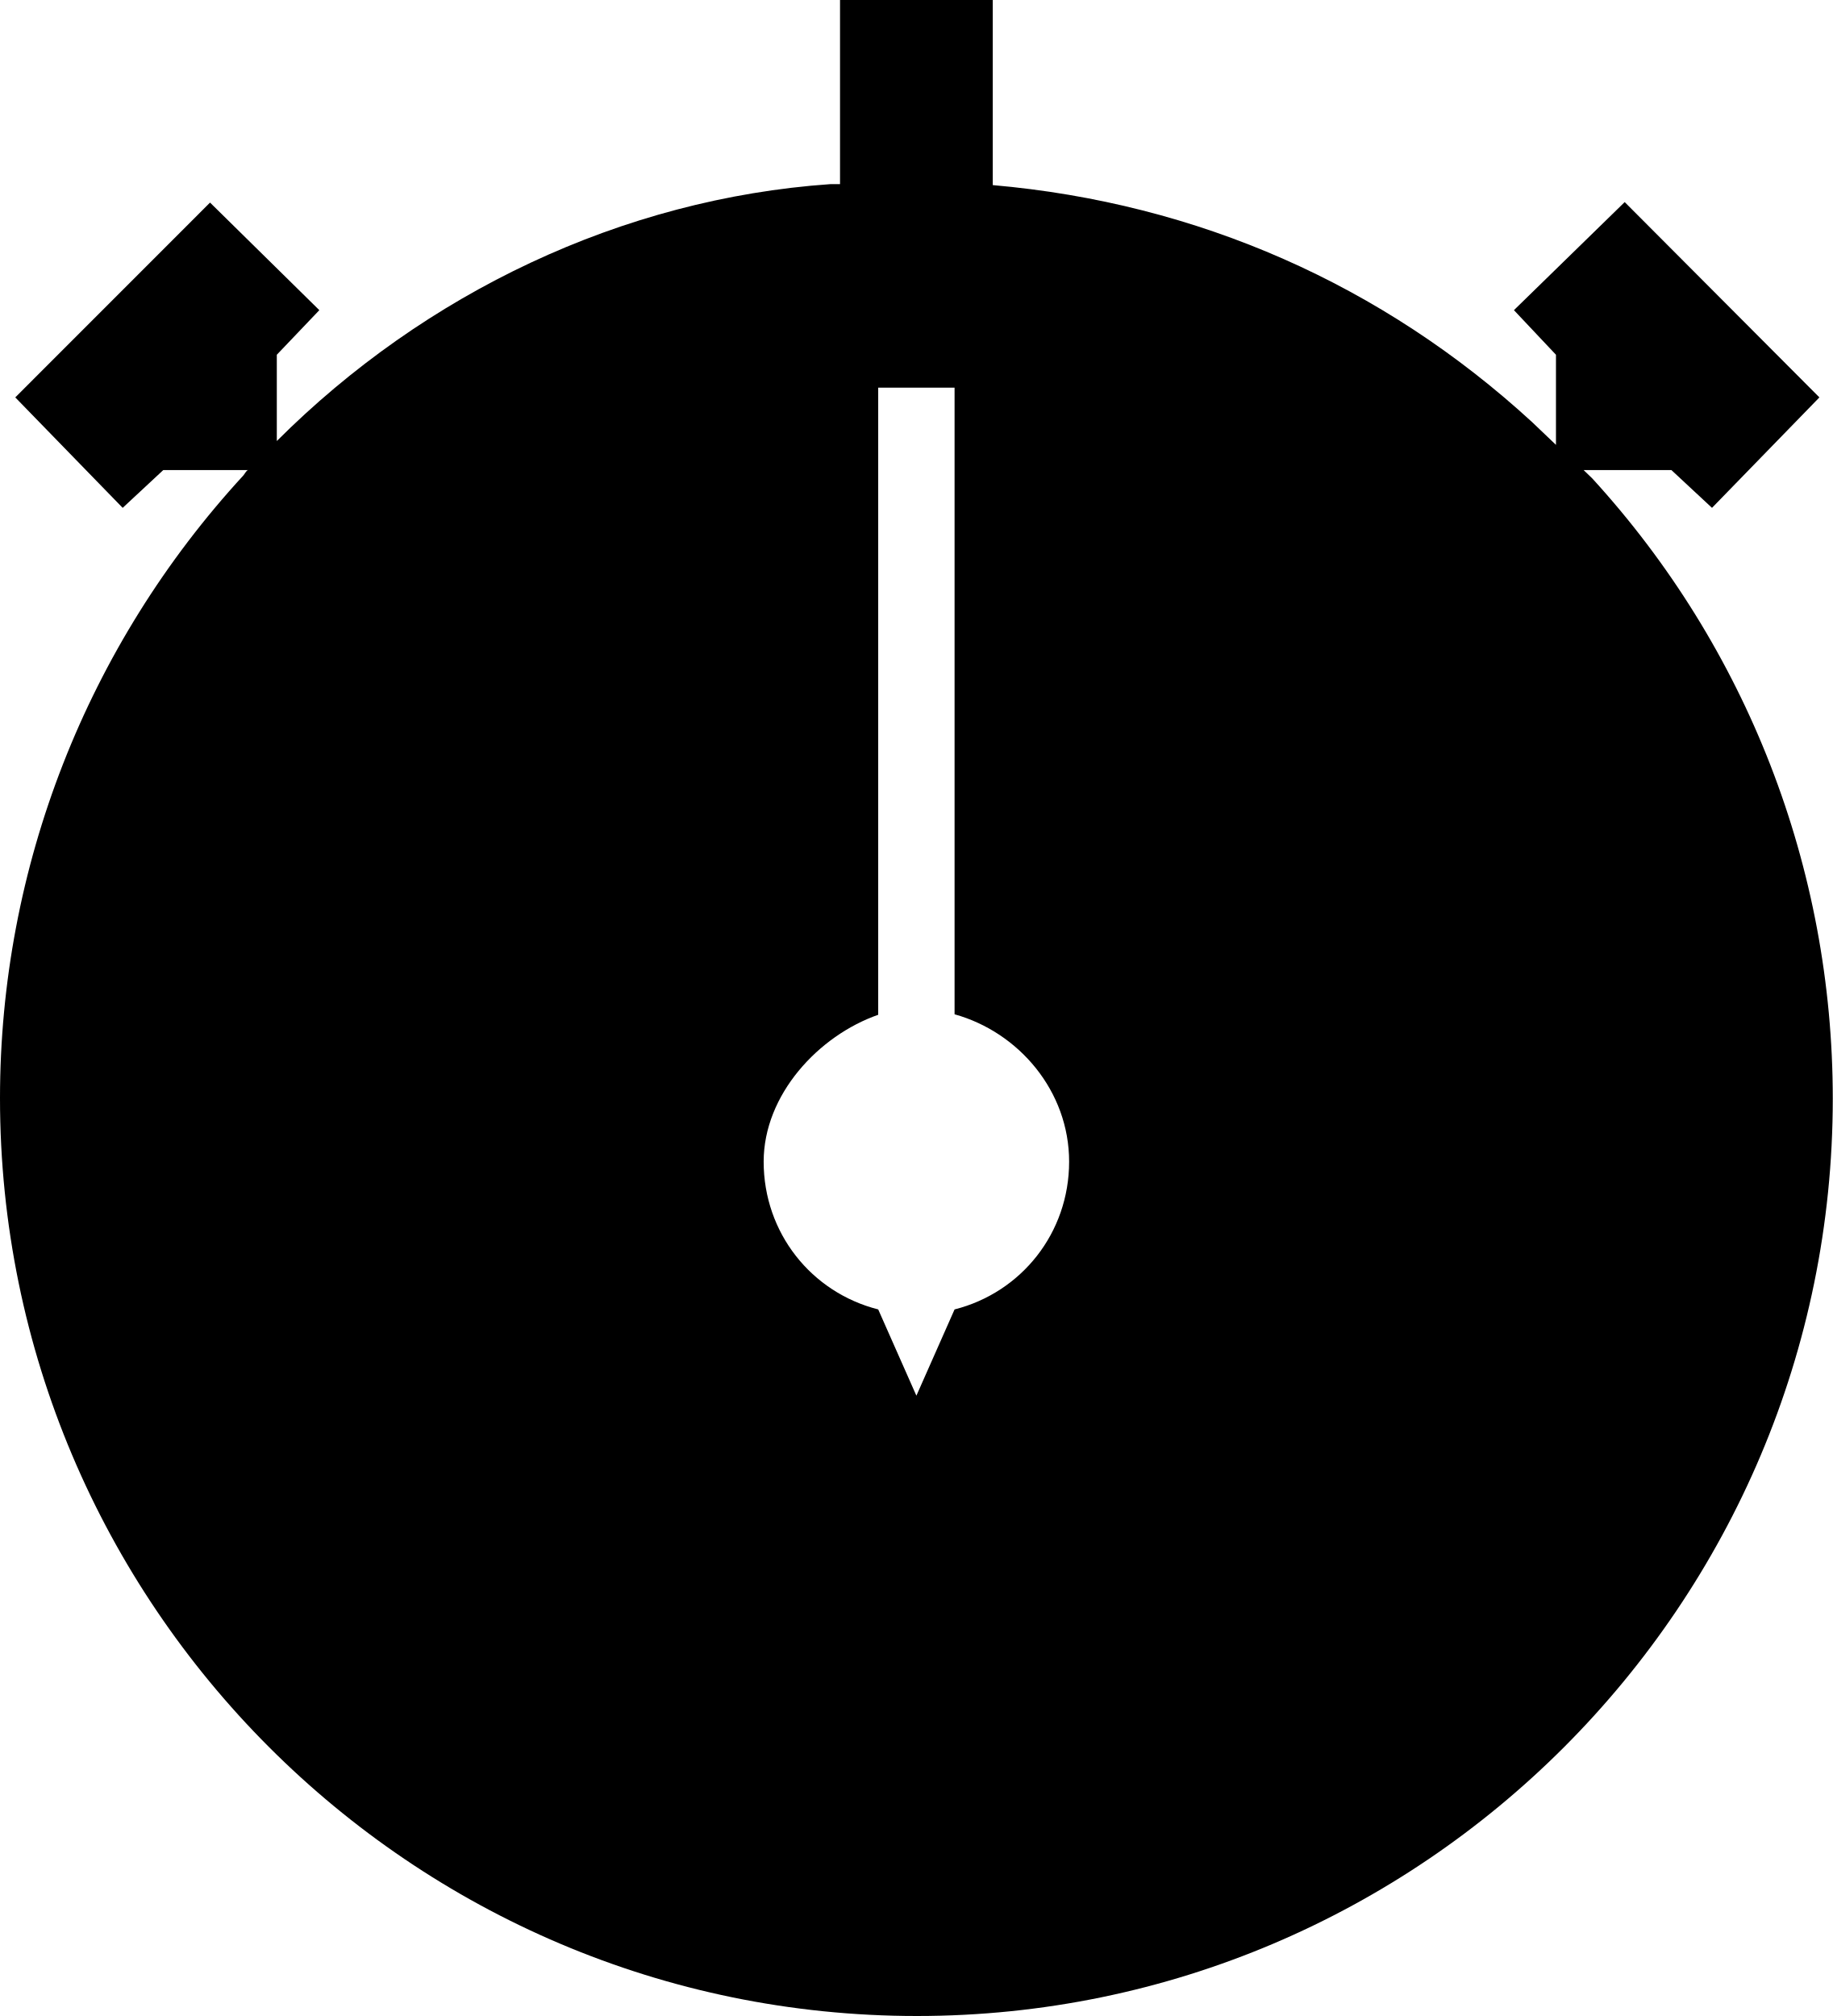
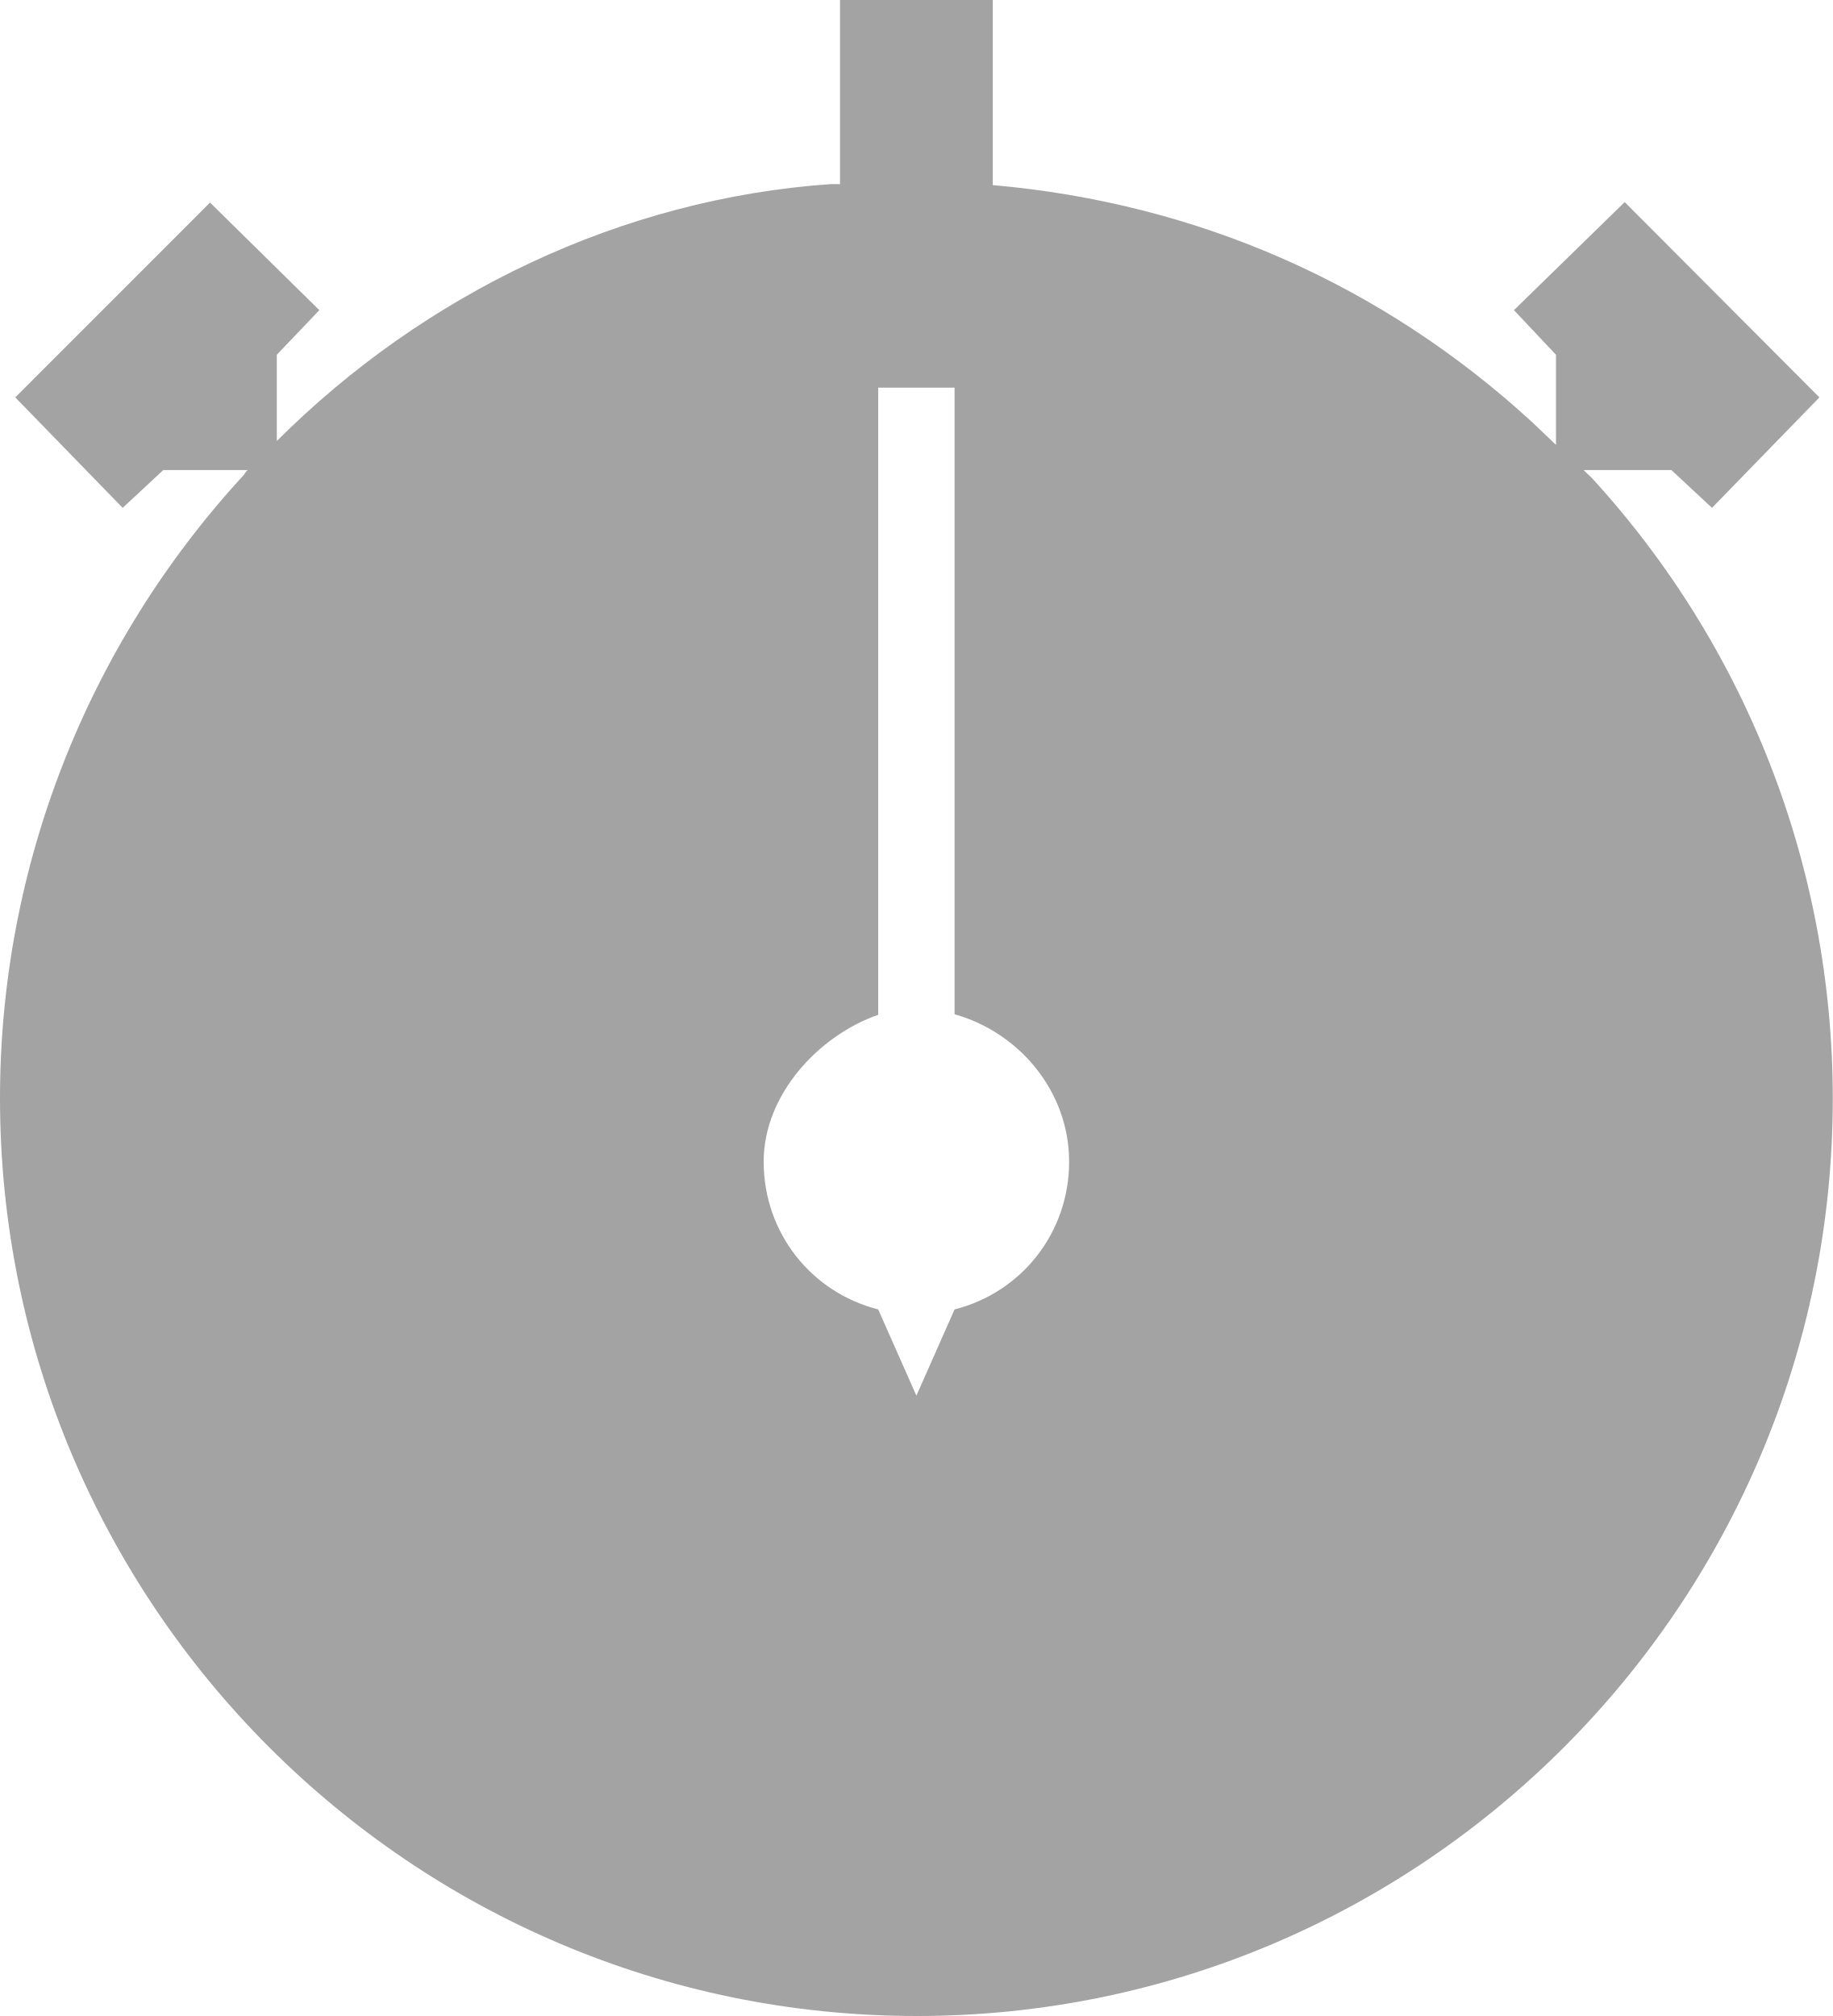
<svg xmlns="http://www.w3.org/2000/svg" viewBox="0 0 30 33" id="stopwatch" fill="none">
-   <path fill-rule="evenodd" clip-rule="evenodd" d="M25.922 7.695L26.062 7.83C28.594 10.598 30 14.207 30 17.983C30 26.265 23.273 33 15.008 33C6.727 33 0 26.257 0 17.976C0 14.2 1.422 10.566 3.984 7.782C3.99 7.775 3.995 7.767 4.001 7.759C4.021 7.729 4.044 7.695 4.062 7.695H2.672L2.008 8.313L0.25 6.505L3.438 3.316L5.227 5.077L4.531 5.807V7.219C6.953 4.799 10.18 3.252 13.594 3.014H13.75V0H16.25V3.03C19.609 3.324 22.633 4.664 25.078 6.909L25.469 7.282V5.807L24.781 5.077L26.594 3.308L29.781 6.505L28.023 8.313L27.359 7.695H25.922ZM15 22.846L15.625 21.434C16.719 21.157 17.5 20.181 17.5 19.015C17.5 17.864 16.68 16.897 15.625 16.603V6.346H14.375V16.611C13.398 16.952 12.5 17.92 12.5 19.015C12.5 20.181 13.281 21.157 14.375 21.434L15 22.846Z" fill="currentColor" />
+   <path fill-rule="evenodd" clip-rule="evenodd" d="M25.922 7.695L26.062 7.83C28.594 10.598 30 14.207 30 17.983C30 26.265 23.273 33 15.008 33C6.727 33 0 26.257 0 17.976C0 14.2 1.422 10.566 3.984 7.782C3.99 7.775 3.995 7.767 4.001 7.759C4.021 7.729 4.044 7.695 4.062 7.695H2.672L2.008 8.313L0.25 6.505L3.438 3.316L5.227 5.077L4.531 5.807V7.219C6.953 4.799 10.18 3.252 13.594 3.014H13.75V0H16.25V3.03C19.609 3.324 22.633 4.664 25.078 6.909L25.469 7.282V5.807L24.781 5.077L26.594 3.308L29.781 6.505L28.023 8.313L27.359 7.695H25.922ZM15 22.846L15.625 21.434C16.719 21.157 17.5 20.181 17.5 19.015C17.5 17.864 16.68 16.897 15.625 16.603V6.346H14.375V16.611C13.398 16.952 12.5 17.92 12.5 19.015C12.5 20.181 13.281 21.157 14.375 21.434L15 22.846Z" fill="#A3A3A3" />
</svg>
